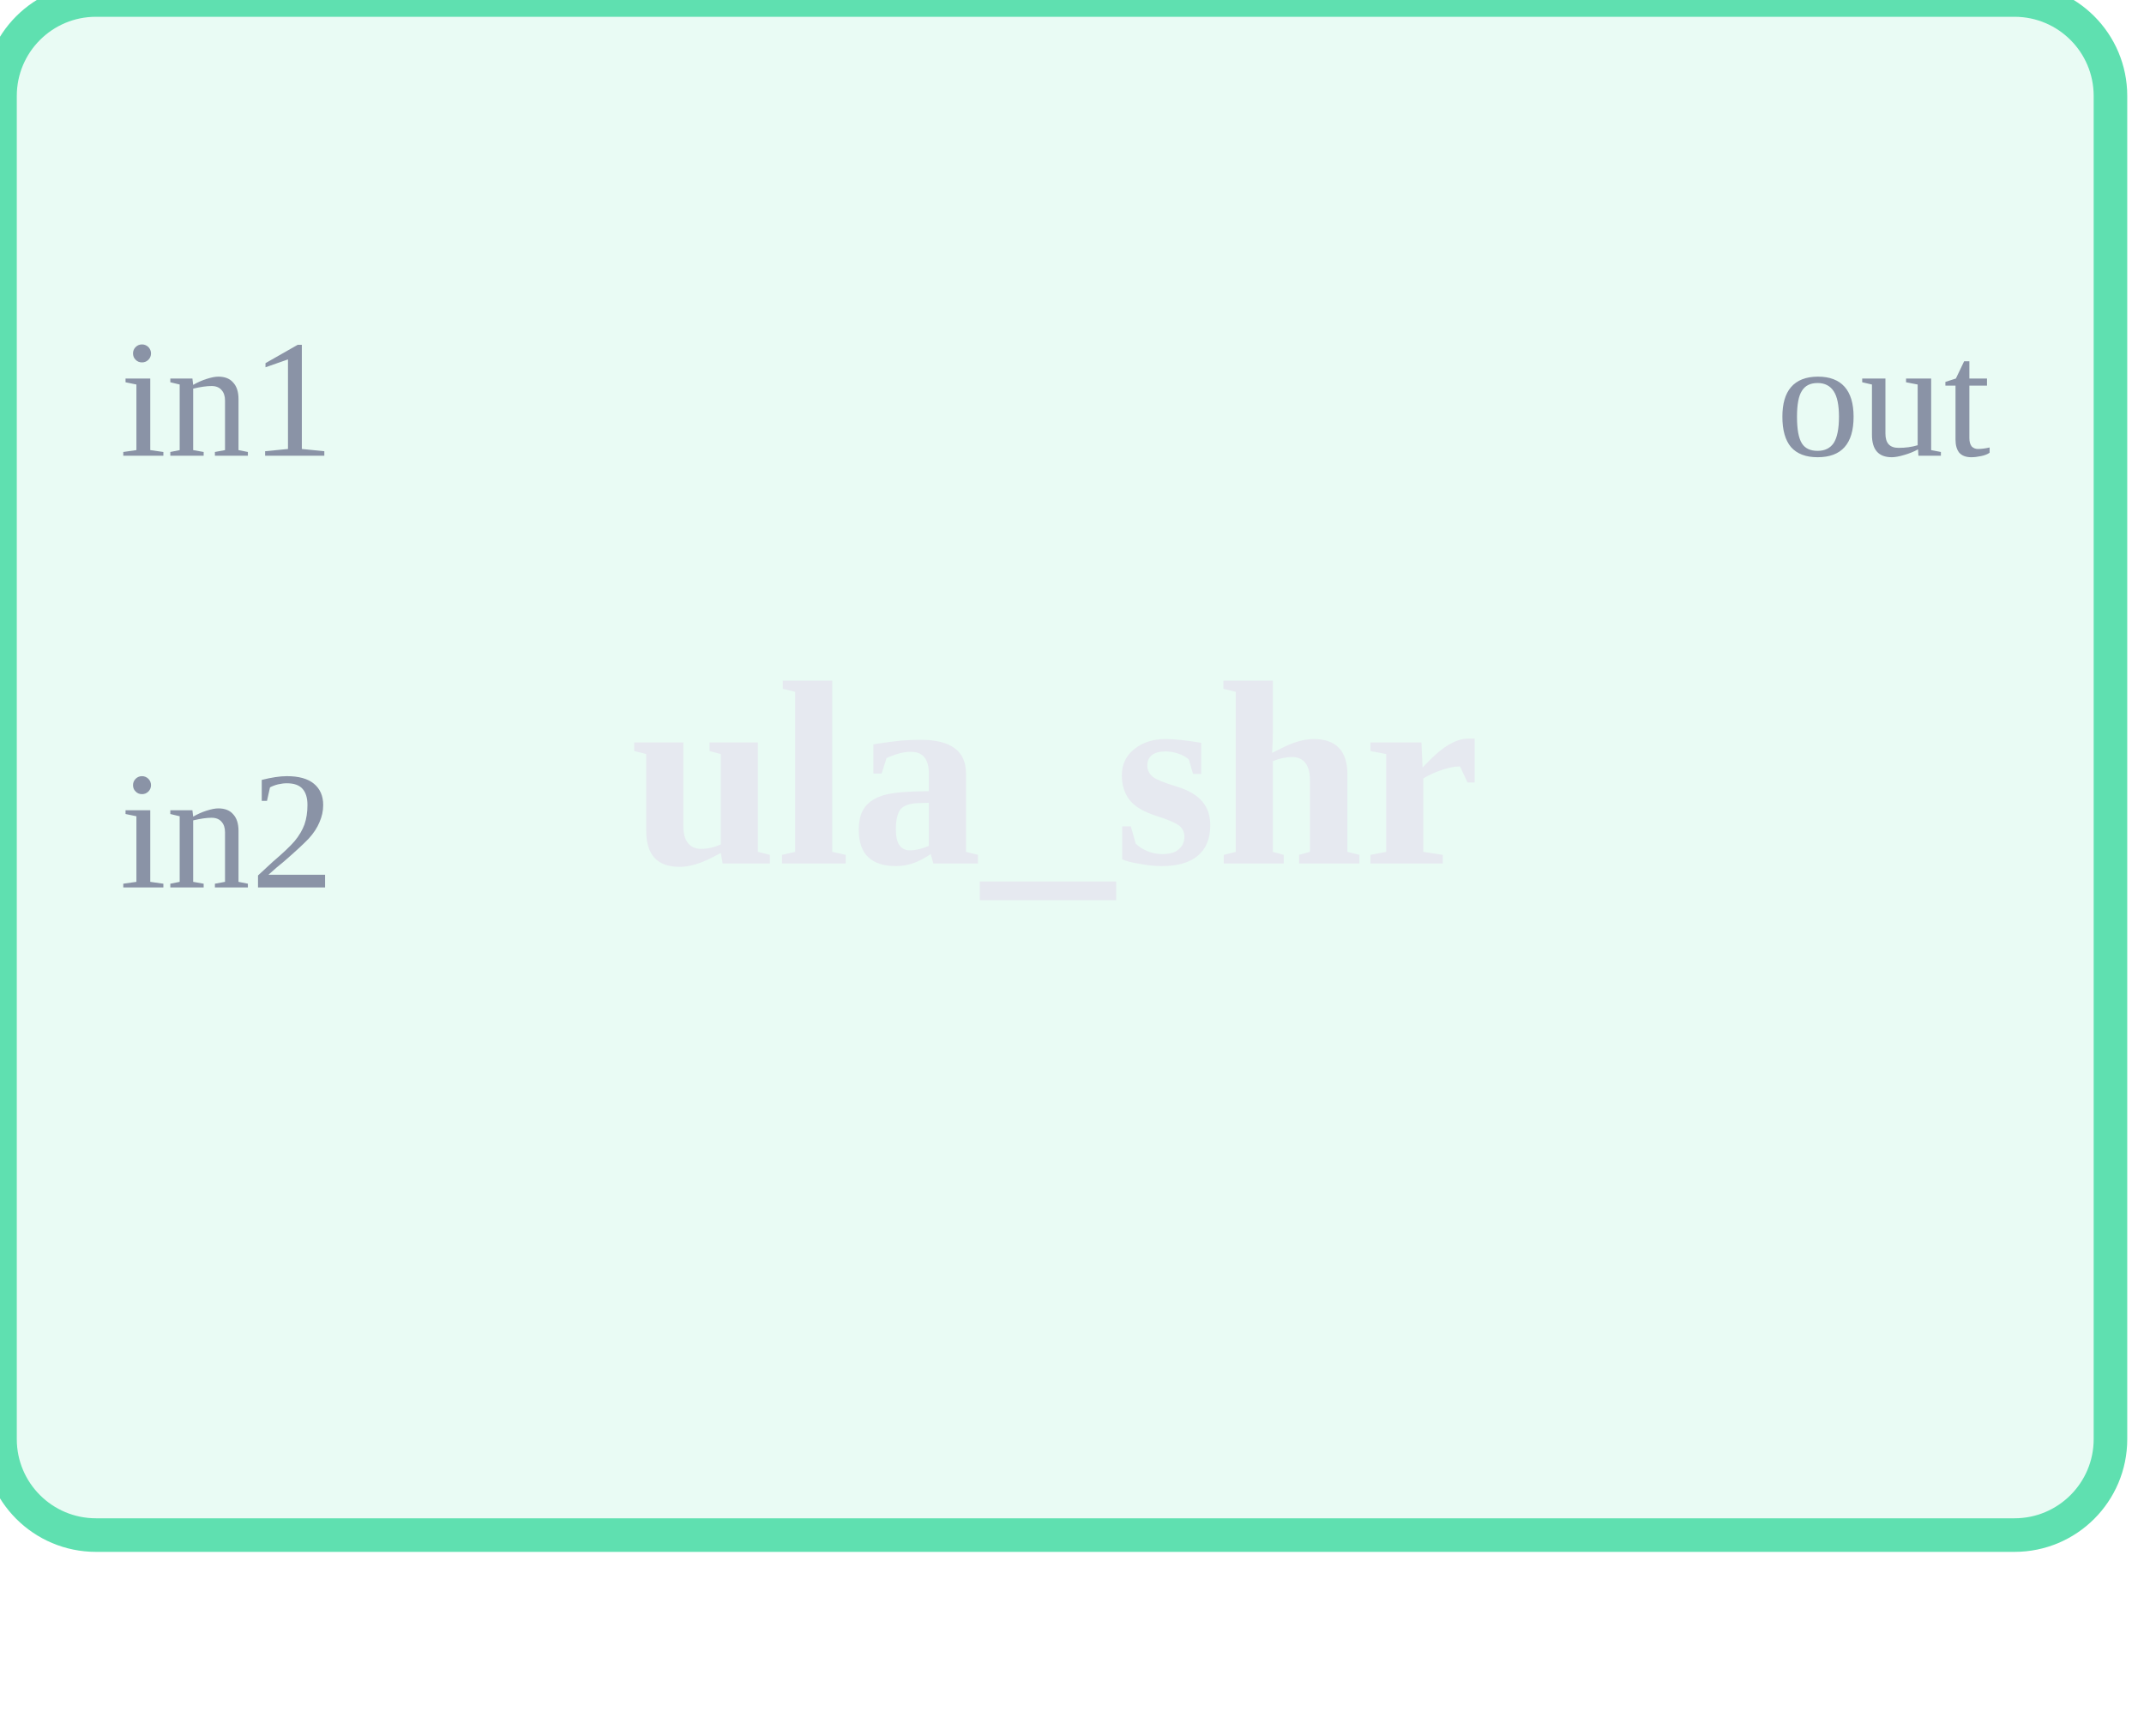
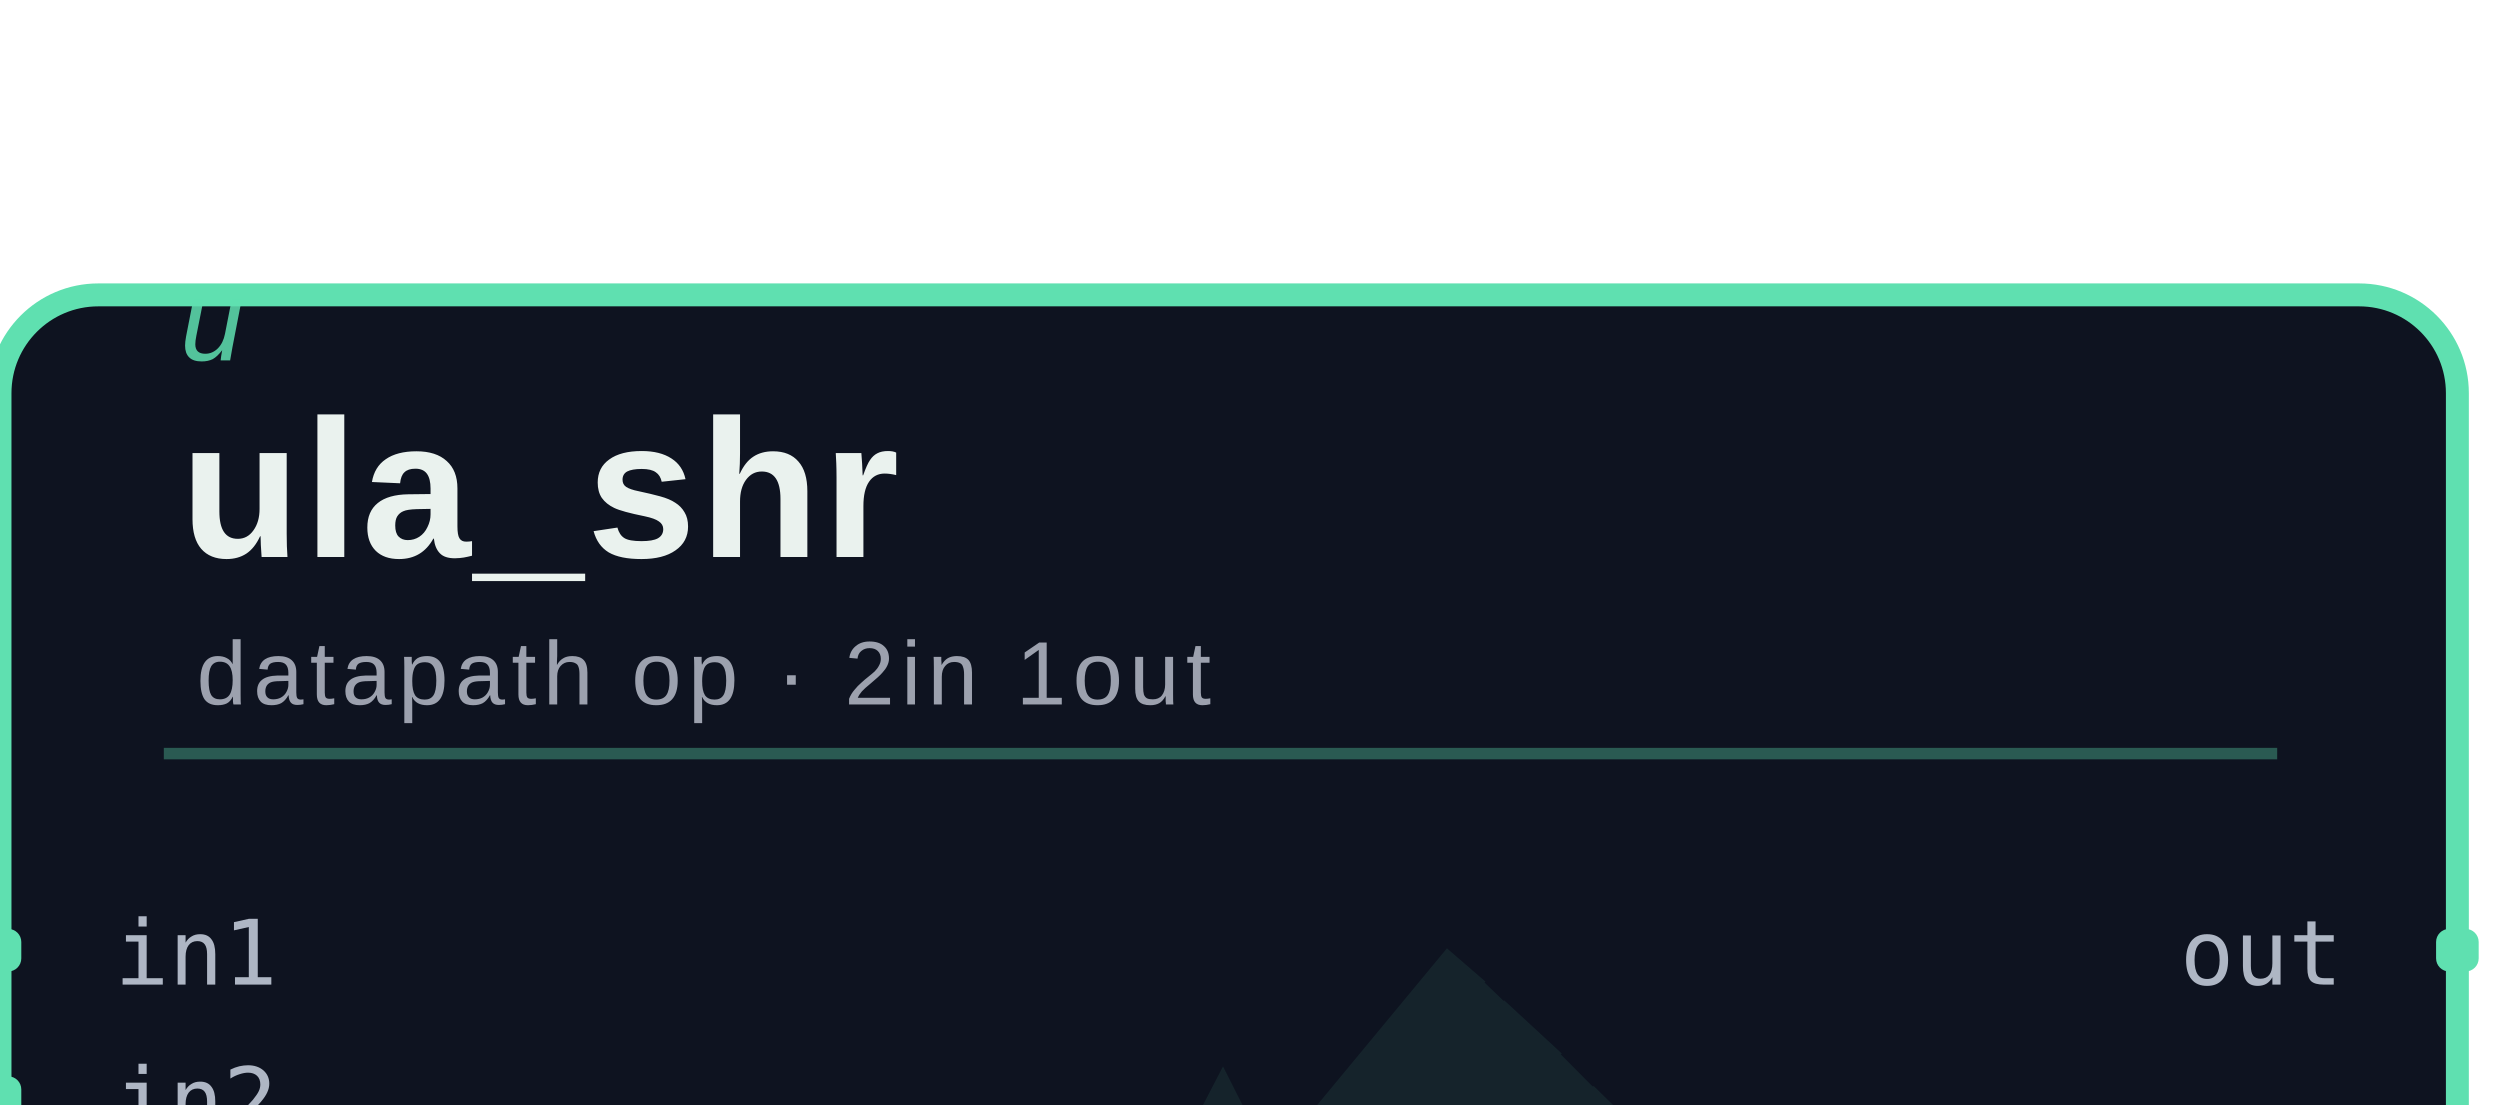
<svg xmlns="http://www.w3.org/2000/svg" xmlns:ns1="https://github.com/nturley/netlistsvg">
-   <g ns1:type="ula_shr" transform="translate(0, 0)" ns1:width="88" ns1:height="64">
+   <g ns1:type="ula_shr" transform="translate(0, 0)" ns1:width="150" ns1:height="88">
    <ns1:alias val="ula_shr" />
-     <rect width="88" height="64" rx="4" ry="4" class="$cell_id" style="fill: var(--prism-module-fill, rgba(95,224,176,0.14));                  stroke: var(--prism-module-stroke, #5FE0B0);                  stroke-width: 1.4;" />
-     <text x="44" y="36" class="nodelabel $cell_id" ns1:attribute="" style="text-anchor: middle; font-weight: 700; font-size: 11px;                  fill: var(--prism-module-glyph, #e6e9f0);">ula_shr</text>
-     <text x="44" y="-4" class="nodelabel $cell_id" ns1:attribute="ref" style="text-anchor: middle; font-size: 8px; font-style: italic;                  fill: var(--prism-module-accent, #5FE0B0); opacity: 0.8;">u</text>
-     <text x="5" y="19" class="$cell_id" style="font-size:7px; fill: var(--prism-port-label, #8a93a6);">in1</text>
-     <text x="5" y="37" class="$cell_id" style="font-size:7px; fill: var(--prism-port-label, #8a93a6);">in2</text>
-     <text x="83" y="19" class="$cell_id" style="text-anchor:end; font-size:7px; fill: var(--prism-port-label, #8a93a6);">out</text>
-     <g ns1:x="0" ns1:y="16" ns1:pid="in1" />
-     <g ns1:x="0" ns1:y="34" ns1:pid="in2" />
-     <g ns1:x="88" ns1:y="16" ns1:pid="out" />
+     <path d="M 6,18 H 144 A 6,6 0 0 1 150,24 V 78 A 6,6 0 0 1 144,84 H 6 A 6,6 0 0 1 0,78 V 24 A 6,6 0 0 1 6,18 Z" class="$cell_id" style="fill: var(--prism-card, #0E1320); stroke: var(--prism-module-stroke, #5FE0B0); stroke-width: 1.4; stroke-linejoin: round;" />
+     <g class="$cell_id" transform="translate(59.48, 56.98) scale(0.05981)" fill="var(--prism-module-stroke, #5FE0B0)" opacity="0.085">
+       <path d="m327.535 297.888l-5.75 16.689l365.172 -108.402l-30.442 -26.969z" />
+       <path d="m318.432 286.348l-11.223 22.281l351.783 -126.498l-26.93 -26.335z" />
+       <path d="m304.625 286.307l-11.207 14.45l340.442 -141.63l-39.912 -40.152z" />
+       <path d="m264.458 272.892l20.995 27.349l314.026 -177.671l-58.805 -54.31z" />
+       <path d="m275.217 277.666l12.48 16.279l270.616 -207.419l-38.114 -36.821z" />
+       <path d="m270.377 270.991l11.347 11.563l239.784 -233.432l-39.289 -33.94z" />
+       <path d="m146.455 342.845l107.229 -207.154l105.57 208.969z" />
+     </g>
+     <text x="11" y="22" class="$cell_id" ns1:attribute="ref" style="font-family: 'Segoe UI', system-ui, -apple-system, 'Helvetica Neue', Arial, sans-serif; text-anchor: start; font-size: 7px; font-style: italic; fill: var(--aurora-mint, #5FE0B0); opacity: 0.85;">u</text>
+     <text x="11" y="34" class="nodelabel $cell_id" ns1:attribute="" style="font-family: 'Segoe UI', system-ui, -apple-system, 'Helvetica Neue', Arial, sans-serif; text-anchor: start; font-weight: 700; font-size: 12px; letter-spacing: 0.2px; fill: var(--prism-module-glyph, #EAF2EE);">ula_shr</text>
+     <text x="12" y="43" class="$cell_id" ns1:attribute="" style="font-family: 'Segoe UI', system-ui, -apple-system, 'Helvetica Neue', Arial, sans-serif; text-anchor: start; font-size: 5.5px; letter-spacing: 0.4px; fill: var(--text-secondary, #9CA1AE);">datapath op · 2in 1out</text>
+     <line x1="10" y1="46" x2="139" y2="46" stroke="var(--aurora-mint, #5FE0B0)" stroke-width="0.7" opacity="0.35" />
+     <rect x="-1.3" y="56.7" width="2.6" height="2.6" rx="0.8" fill="var(--aurora-mint, #5FE0B0)" />
+     <text x="7" y="60.1" class="$cell_id" ns1:attribute="" style="font-family: 'JetBrains Mono', 'Cascadia Code', 'Consolas', ui-monospace, monospace; text-anchor: start; font-size: 5.5px; fill: var(--prism-port-label, #AEB6C4);">in1</text>
+     <g ns1:x="0" ns1:y="58" ns1:pid="in1" />
+     <rect x="-1.3" y="65.7" width="2.6" height="2.6" rx="0.8" fill="var(--aurora-mint, #5FE0B0)" />
+     <text x="7" y="69.1" class="$cell_id" ns1:attribute="" style="font-family: 'JetBrains Mono', 'Cascadia Code', 'Consolas', ui-monospace, monospace; text-anchor: start; font-size: 5.5px; fill: var(--prism-port-label, #AEB6C4);">in2</text>
+     <g ns1:x="0" ns1:y="67" ns1:pid="in2" />
+     <rect x="148.7" y="56.7" width="2.6" height="2.6" rx="0.8" fill="var(--prism-module-stroke, #5FE0B0)" />
+     <text x="143" y="60.1" class="$cell_id" ns1:attribute="" style="font-family: 'JetBrains Mono', 'Cascadia Code', 'Consolas', ui-monospace, monospace; text-anchor: end; font-size: 5.5px; fill: var(--prism-port-label, #AEB6C4);">out</text>
+     <g ns1:x="150" ns1:y="58" ns1:pid="out" />
  </g>
</svg>
